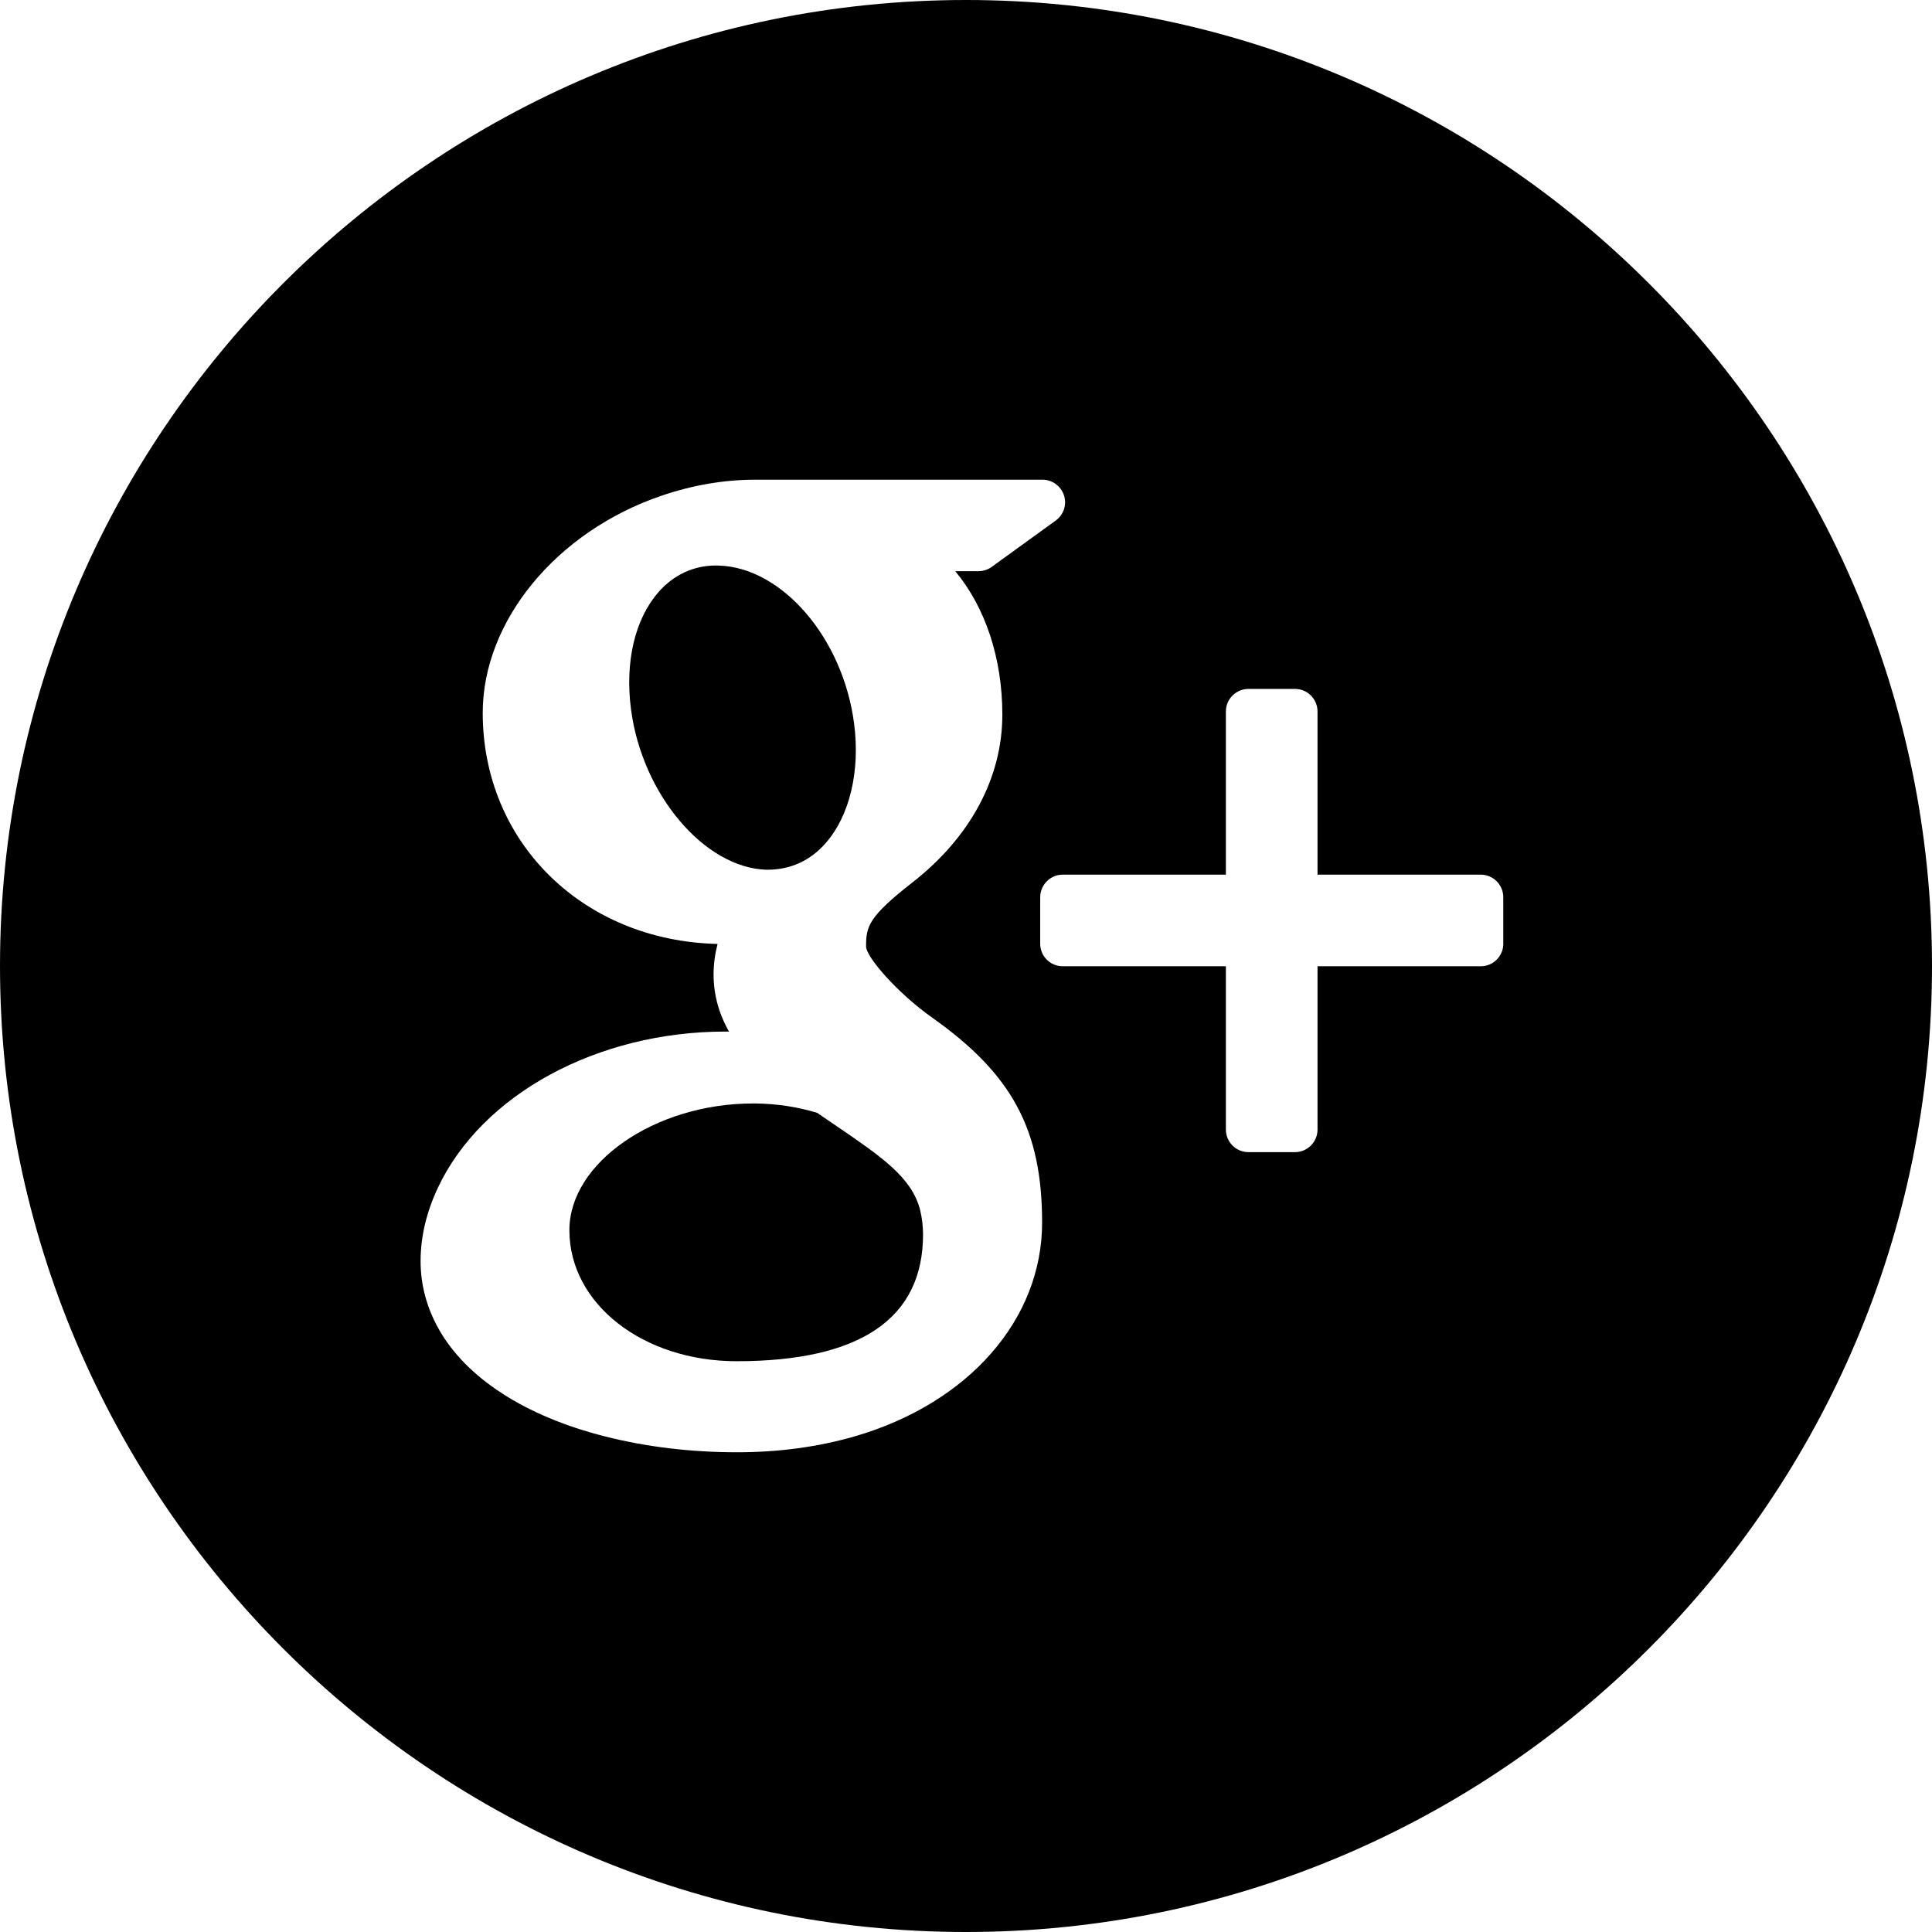
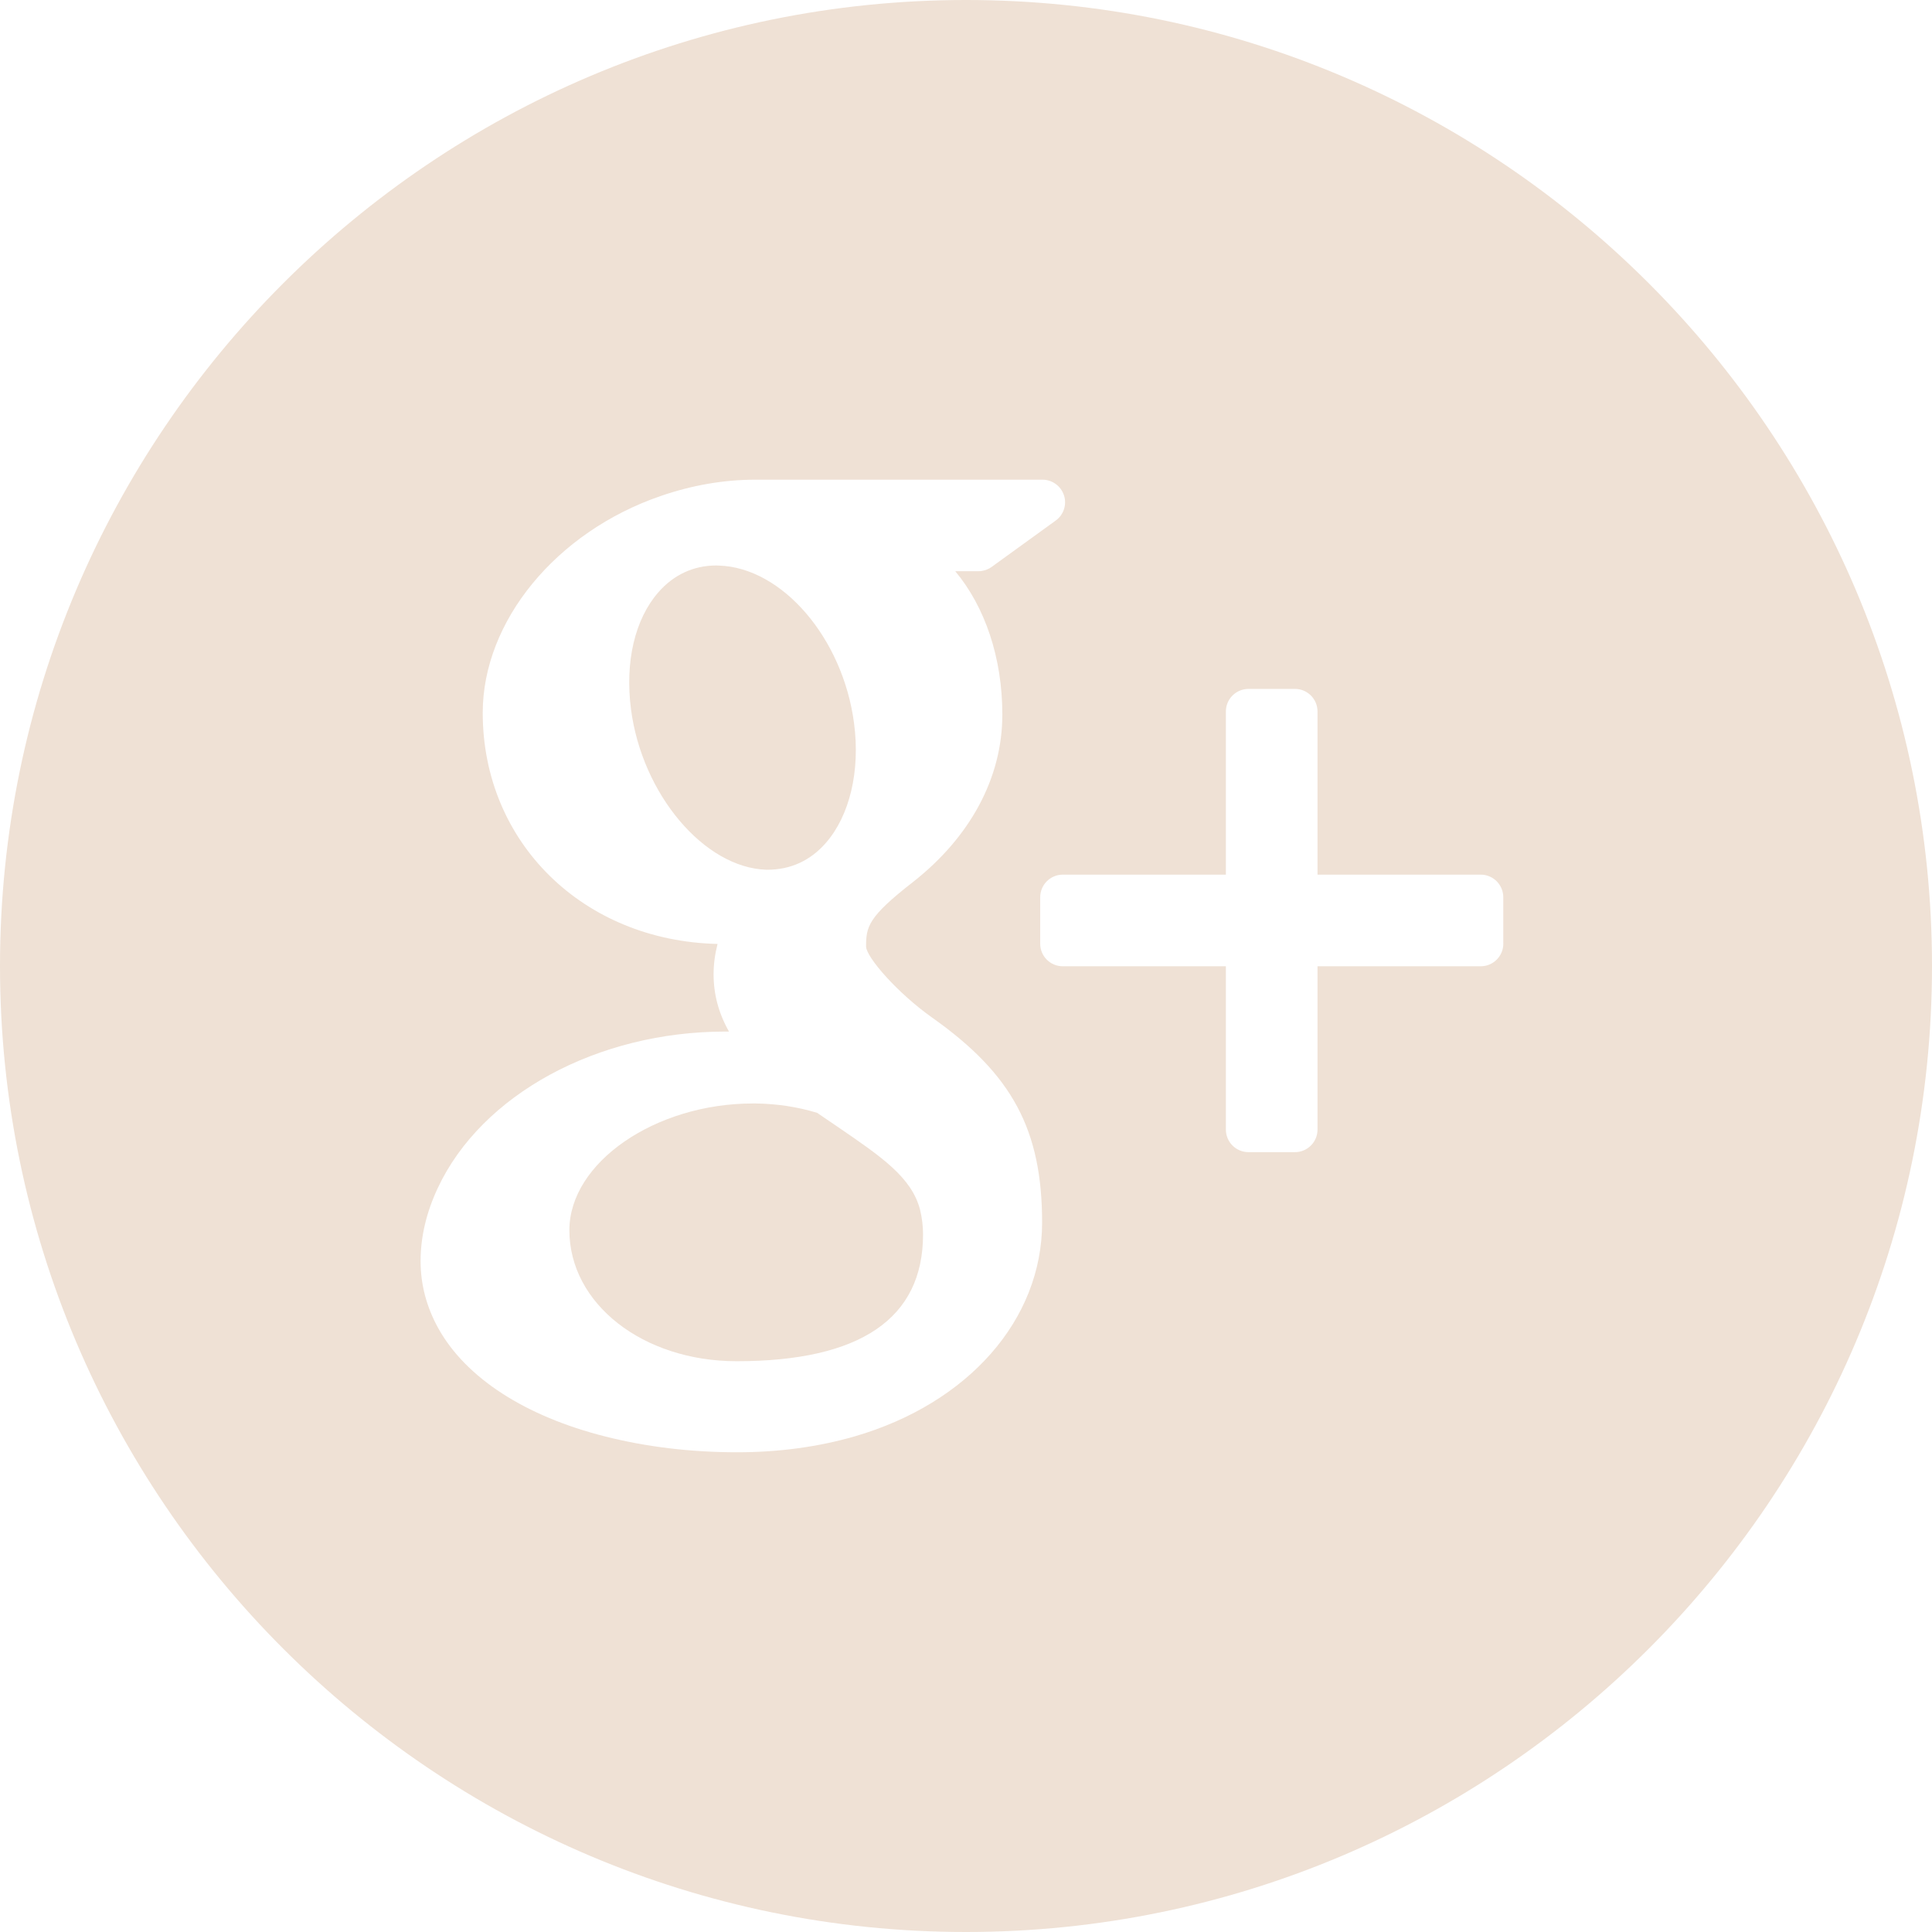
<svg xmlns="http://www.w3.org/2000/svg" version="1.1" id="Capa_1" x="0px" y="0px" width="49.652px" height="49.652px" viewBox="0 0 49.652 49.652" style="enable-background:new 0 0 49.652 49.652;" xml:space="preserve">
  <g>
    <g>
      <g>
-         <path d="M21.5,28.94c-0.161-0.107-0.326-0.223-0.499-0.34c-0.503-0.154-1.037-0.234-1.584-0.241h-0.066     c-2.514,0-4.718,1.521-4.718,3.257c0,1.89,1.889,3.367,4.299,3.367c3.179,0,4.79-1.098,4.79-3.258     c0-0.204-0.024-0.416-0.075-0.629C23.432,30.258,22.663,29.735,21.5,28.94z" />
-         <path d="M19.719,22.352c0.002,0,0.002,0,0.002,0c0.601,0,1.108-0.237,1.501-0.687c0.616-0.702,0.889-1.854,0.727-3.077     c-0.285-2.186-1.848-4.006-3.479-4.053l-0.065-0.002c-0.577,0-1.092,0.238-1.483,0.686c-0.607,0.693-0.864,1.791-0.705,3.012     c0.286,2.184,1.882,4.071,3.479,4.121H19.719L19.719,22.352z" />
-         <path d="M24.826,0C11.137,0,0,11.137,0,24.826c0,13.688,11.137,24.826,24.826,24.826c13.688,0,24.826-11.138,24.826-24.826     C49.652,11.137,38.516,0,24.826,0z M21.964,36.915c-0.938,0.271-1.953,0.408-3.018,0.408c-1.186,0-2.326-0.136-3.389-0.405     c-2.057-0.519-3.577-1.503-4.287-2.771c-0.306-0.548-0.461-1.132-0.461-1.737c0-0.623,0.149-1.255,0.443-1.881     c1.127-2.402,4.098-4.018,7.389-4.018c0.033,0,0.064,0,0.094,0c-0.267-0.471-0.396-0.959-0.396-1.472     c0-0.255,0.034-0.515,0.102-0.78c-3.452-0.078-6.035-2.606-6.035-5.939c0-2.353,1.881-4.646,4.571-5.572     c0.805-0.278,1.626-0.42,2.433-0.42h7.382c0.251,0,0.474,0.163,0.552,0.402c0.078,0.238-0.008,0.5-0.211,0.647l-1.651,1.195     c-0.099,0.07-0.218,0.108-0.341,0.108H24.55c0.763,0.915,1.21,2.22,1.21,3.685c0,1.617-0.818,3.146-2.307,4.311     c-1.15,0.896-1.195,1.143-1.195,1.654c0.014,0.281,0.815,1.198,1.699,1.823c2.059,1.456,2.825,2.885,2.825,5.269     C26.781,33.913,24.89,36.065,21.964,36.915z M38.635,24.253c0,0.32-0.261,0.58-0.58,0.58H33.86v4.197     c0,0.32-0.261,0.58-0.578,0.58h-1.195c-0.322,0-0.582-0.26-0.582-0.58v-4.197h-4.192c-0.32,0-0.58-0.258-0.58-0.58V23.06     c0-0.32,0.26-0.582,0.58-0.582h4.192v-4.193c0-0.321,0.26-0.58,0.582-0.58h1.195c0.317,0,0.578,0.259,0.578,0.58v4.193h4.194     c0.319,0,0.58,0.26,0.58,0.58V24.253z" />
+         <path fill="#EFE1D5" d="M21.5,28.94c-0.161-0.107-0.326-0.223-0.499-0.34c-0.503-0.154-1.037-0.234-1.584-0.241h-0.066     c-2.514,0-4.718,1.521-4.718,3.257c0,1.89,1.889,3.367,4.299,3.367c3.179,0,4.79-1.098,4.79-3.258     c0-0.204-0.024-0.416-0.075-0.629C23.432,30.258,22.663,29.735,21.5,28.94z" />
+         <path fill="#EFE1D5" d="M19.719,22.352c0.002,0,0.002,0,0.002,0c0.601,0,1.108-0.237,1.501-0.687c0.616-0.702,0.889-1.854,0.727-3.077     c-0.285-2.186-1.848-4.006-3.479-4.053l-0.065-0.002c-0.577,0-1.092,0.238-1.483,0.686c-0.607,0.693-0.864,1.791-0.705,3.012     c0.286,2.184,1.882,4.071,3.479,4.121H19.719L19.719,22.352z" />
+         <path fill="#EFE1D5" d="M24.826,0C11.137,0,0,11.137,0,24.826c0,13.688,11.137,24.826,24.826,24.826c13.688,0,24.826-11.138,24.826-24.826     C49.652,11.137,38.516,0,24.826,0z M21.964,36.915c-0.938,0.271-1.953,0.408-3.018,0.408c-1.186,0-2.326-0.136-3.389-0.405     c-2.057-0.519-3.577-1.503-4.287-2.771c-0.306-0.548-0.461-1.132-0.461-1.737c0-0.623,0.149-1.255,0.443-1.881     c1.127-2.402,4.098-4.018,7.389-4.018c0.033,0,0.064,0,0.094,0c-0.267-0.471-0.396-0.959-0.396-1.472     c0-0.255,0.034-0.515,0.102-0.78c-3.452-0.078-6.035-2.606-6.035-5.939c0-2.353,1.881-4.646,4.571-5.572     c0.805-0.278,1.626-0.42,2.433-0.42h7.382c0.251,0,0.474,0.163,0.552,0.402c0.078,0.238-0.008,0.5-0.211,0.647l-1.651,1.195     c-0.099,0.07-0.218,0.108-0.341,0.108H24.55c0.763,0.915,1.21,2.22,1.21,3.685c0,1.617-0.818,3.146-2.307,4.311     c-1.15,0.896-1.195,1.143-1.195,1.654c0.014,0.281,0.815,1.198,1.699,1.823c2.059,1.456,2.825,2.885,2.825,5.269     C26.781,33.913,24.89,36.065,21.964,36.915z M38.635,24.253c0,0.32-0.261,0.58-0.58,0.58H33.86v4.197     c0,0.32-0.261,0.58-0.578,0.58h-1.195c-0.322,0-0.582-0.26-0.582-0.58v-4.197h-4.192c-0.32,0-0.58-0.258-0.58-0.58V23.06     c0-0.32,0.26-0.582,0.58-0.582h4.192v-4.193c0-0.321,0.26-0.58,0.582-0.58h1.195c0.317,0,0.578,0.259,0.578,0.58v4.193h4.194     c0.319,0,0.58,0.26,0.58,0.58V24.253z" />
      </g>
    </g>
  </g>
</svg>
